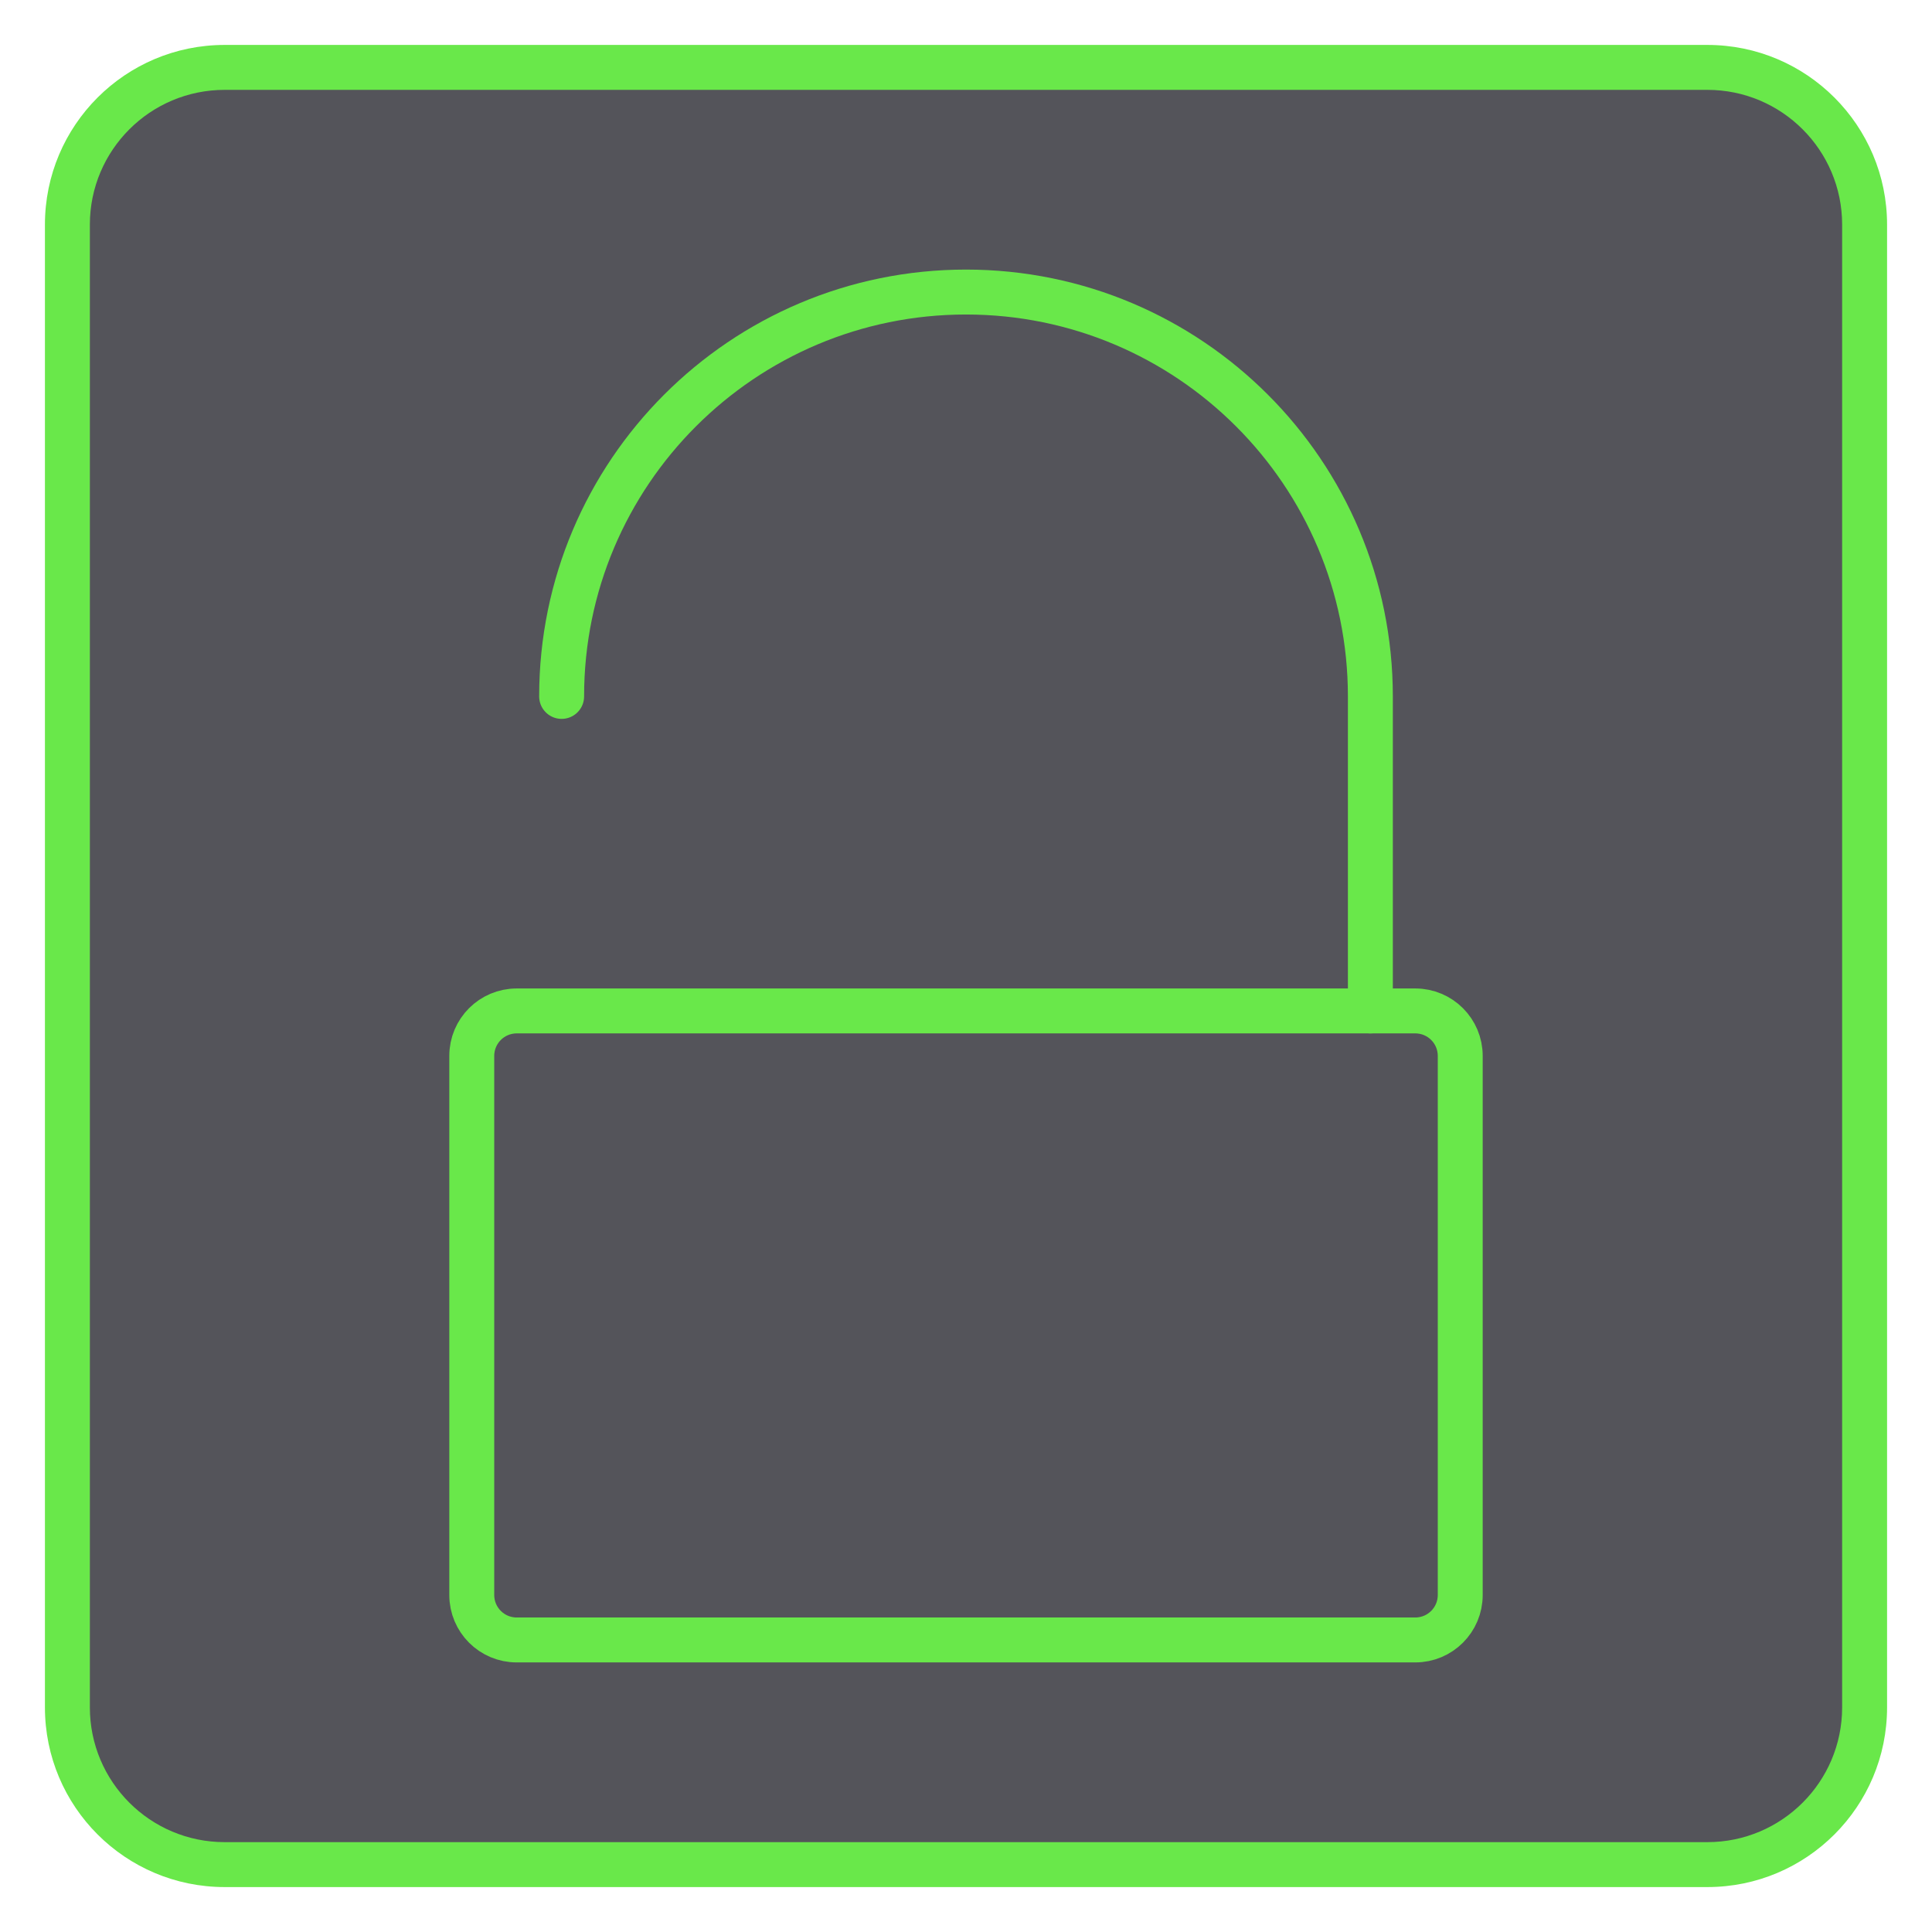
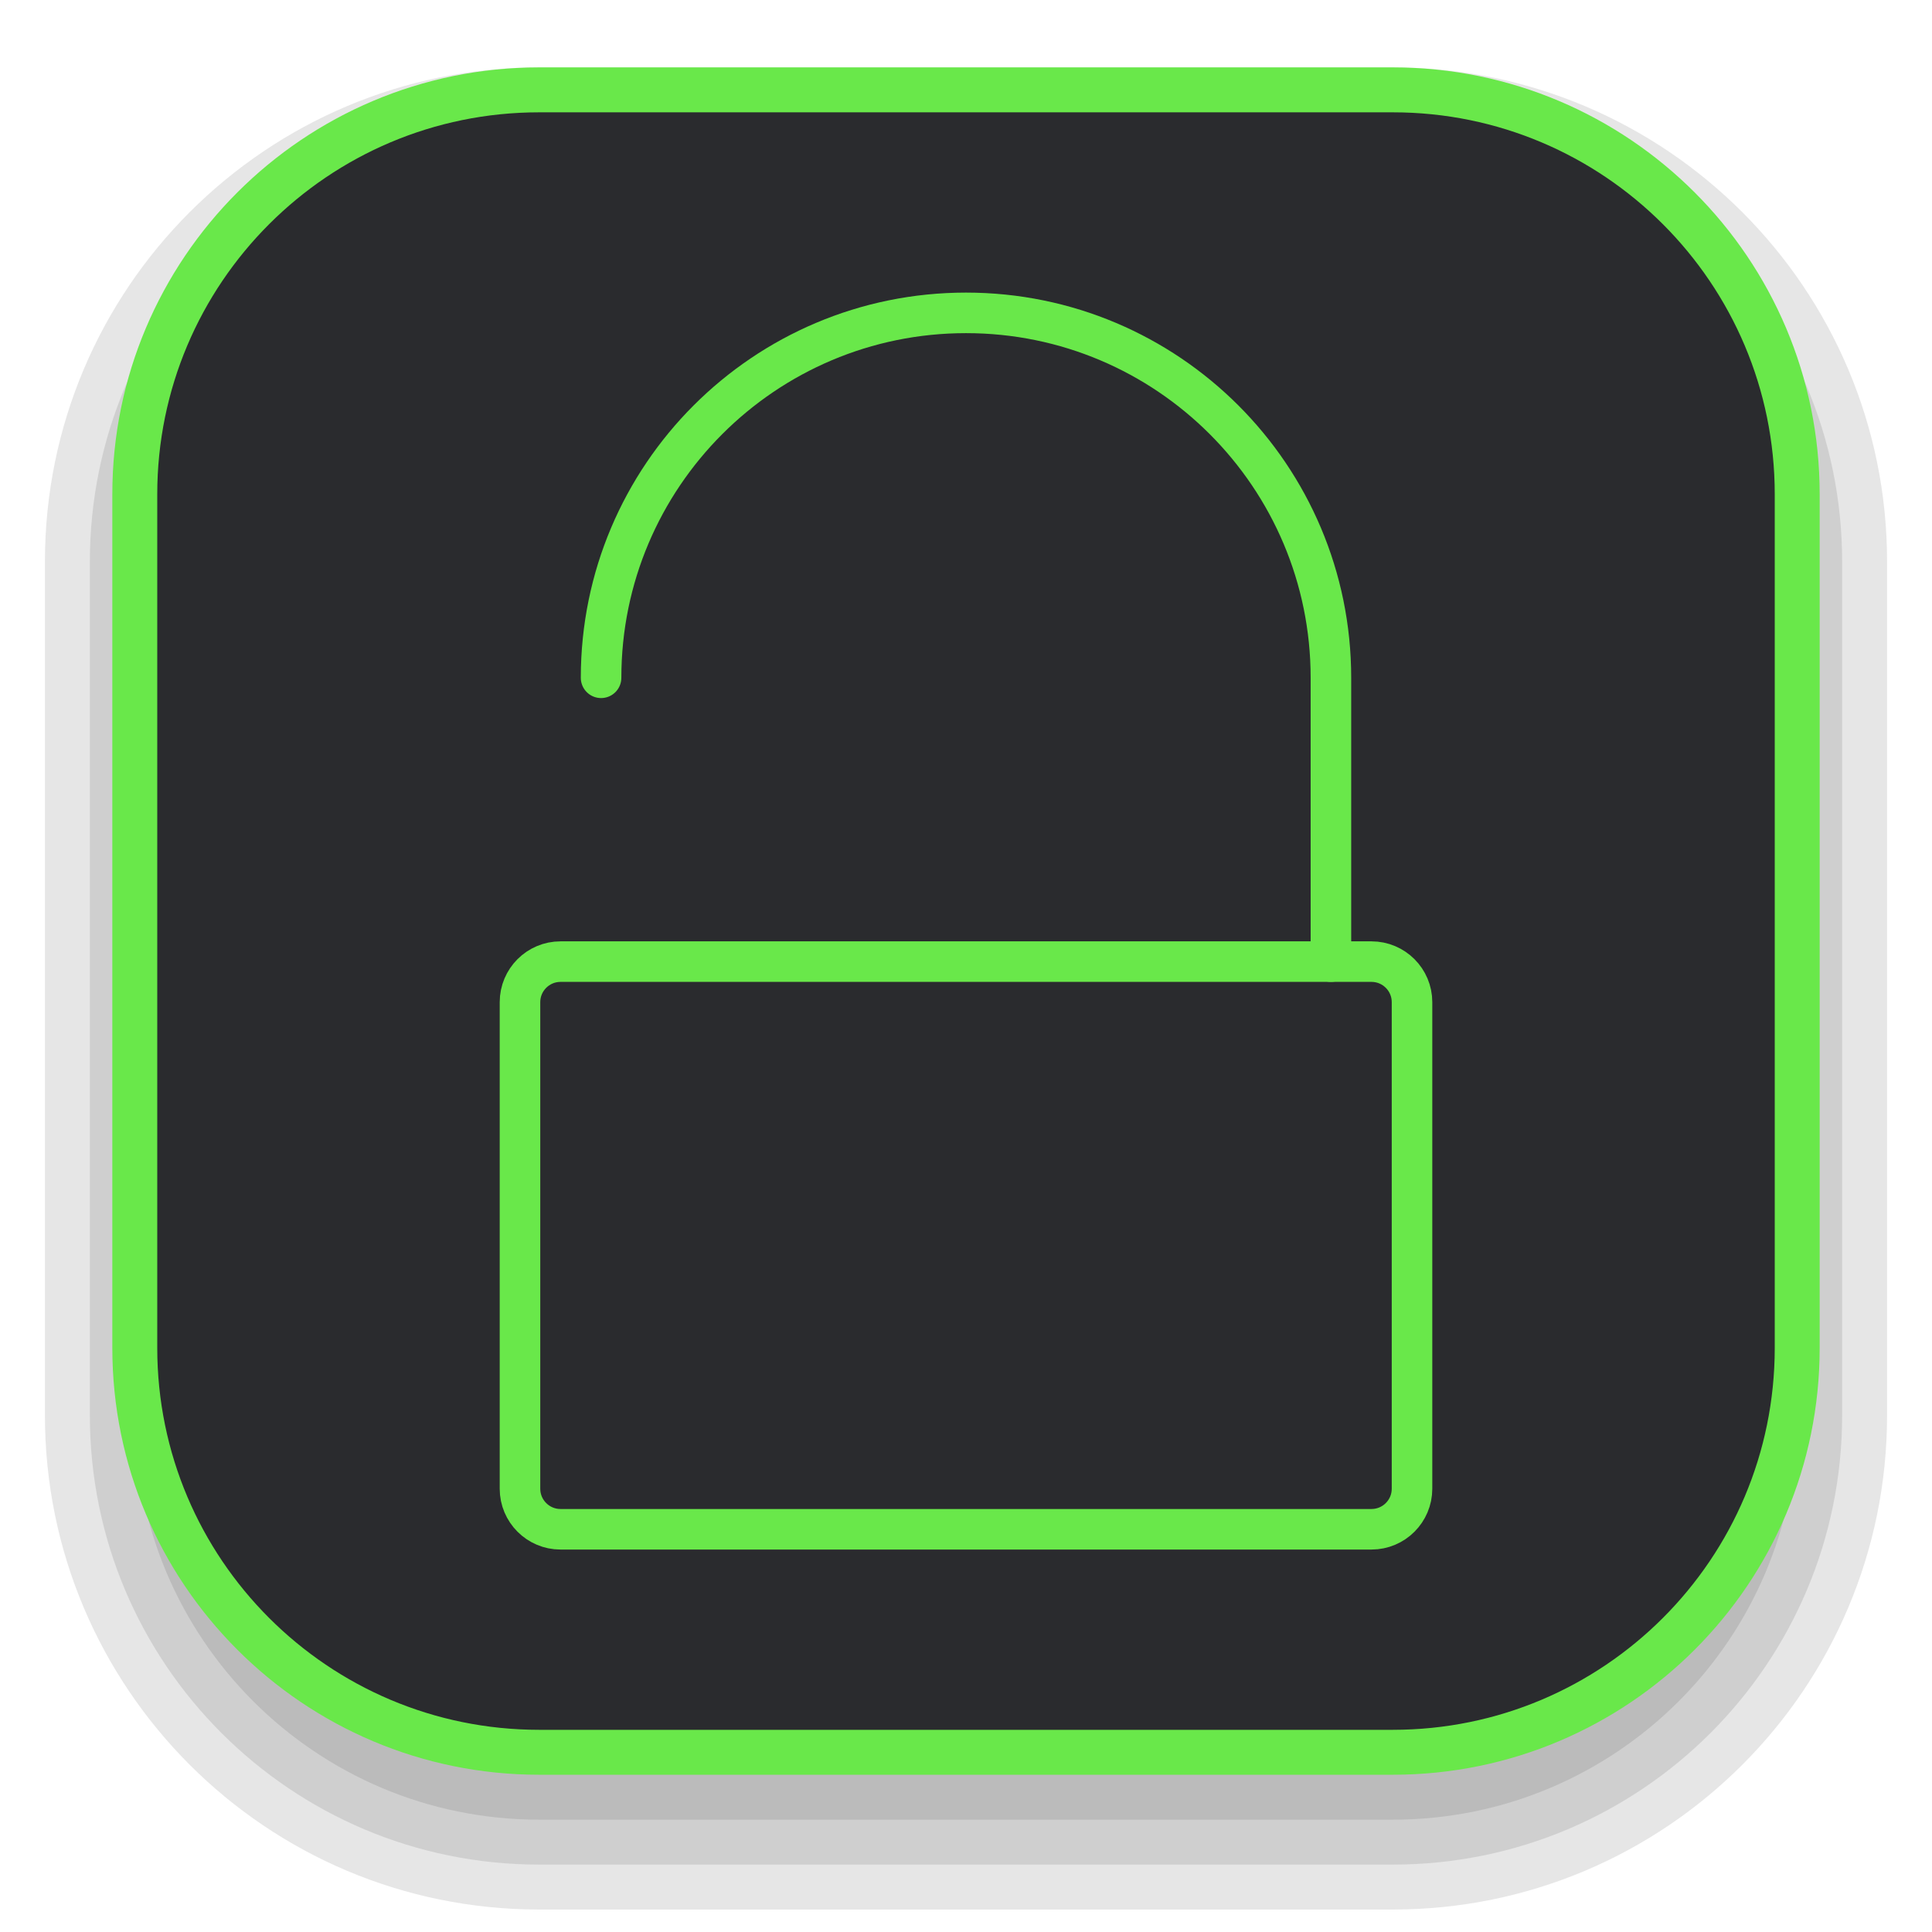
<svg xmlns="http://www.w3.org/2000/svg" width="43" height="43" viewBox="0 0 43 43">
-   <rect x="1.5" y="1.5" width="40" height="40" rx="3.5" style="fill:#54545a" />
-   <path d="M38,2a3,3,0,0,1,3,3V38a3,3,0,0,1-3,3H5a3,3,0,0,1-3-3V5A3,3,0,0,1,5,2H38m0-1H5A4,4,0,0,0,1,5V38a4,4,0,0,0,4,4H38a4,4,0,0,0,4-4V5a4,4,0,0,0-4-4Z" style="fill:#69E84A" />
-   <rect x="10.5" y="22.5" width="22" height="14" rx="1" style="fill:none;stroke:#69E84A;stroke-linecap:round;stroke-linejoin:round" />
-   <path d="M30.5,22.5v-7a9,9,0,0,0-18,0" style="fill:none;stroke:#69E84A;stroke-linecap:round;stroke-linejoin:round" />
+   <rect x="1" y="1.5" width="41" height="41" rx="11" style="fill:#000000;fill-opacity:0.10" />
+   <rect x="2" y="2.5" width="39" height="39" rx="10" style="fill:#000000;fill-opacity:0.10" />
+   <rect x="3" y="3.5" width="37" height="37" rx="9" style="fill:#000000;fill-opacity:0.10" />
+   <rect x="3" y="2" width="37" height="37" rx="9" style="fill:#2A2B2E;stroke:#69E84A;stroke-width:1" />
+   <g transform="translate(3 2) scale(0.90244) translate(-1 -1)">
+     <rect x="10.5" y="22.5" width="22" height="14" rx="1" style="fill:none;stroke:#69E84A;stroke-linecap:round;stroke-linejoin:round" />
+     <path d="M30.5,22.5v-7a9,9,0,0,0-18,0" style="fill:none;stroke:#69E84A;stroke-linecap:round;stroke-linejoin:round" />
+   </g>
</svg>
